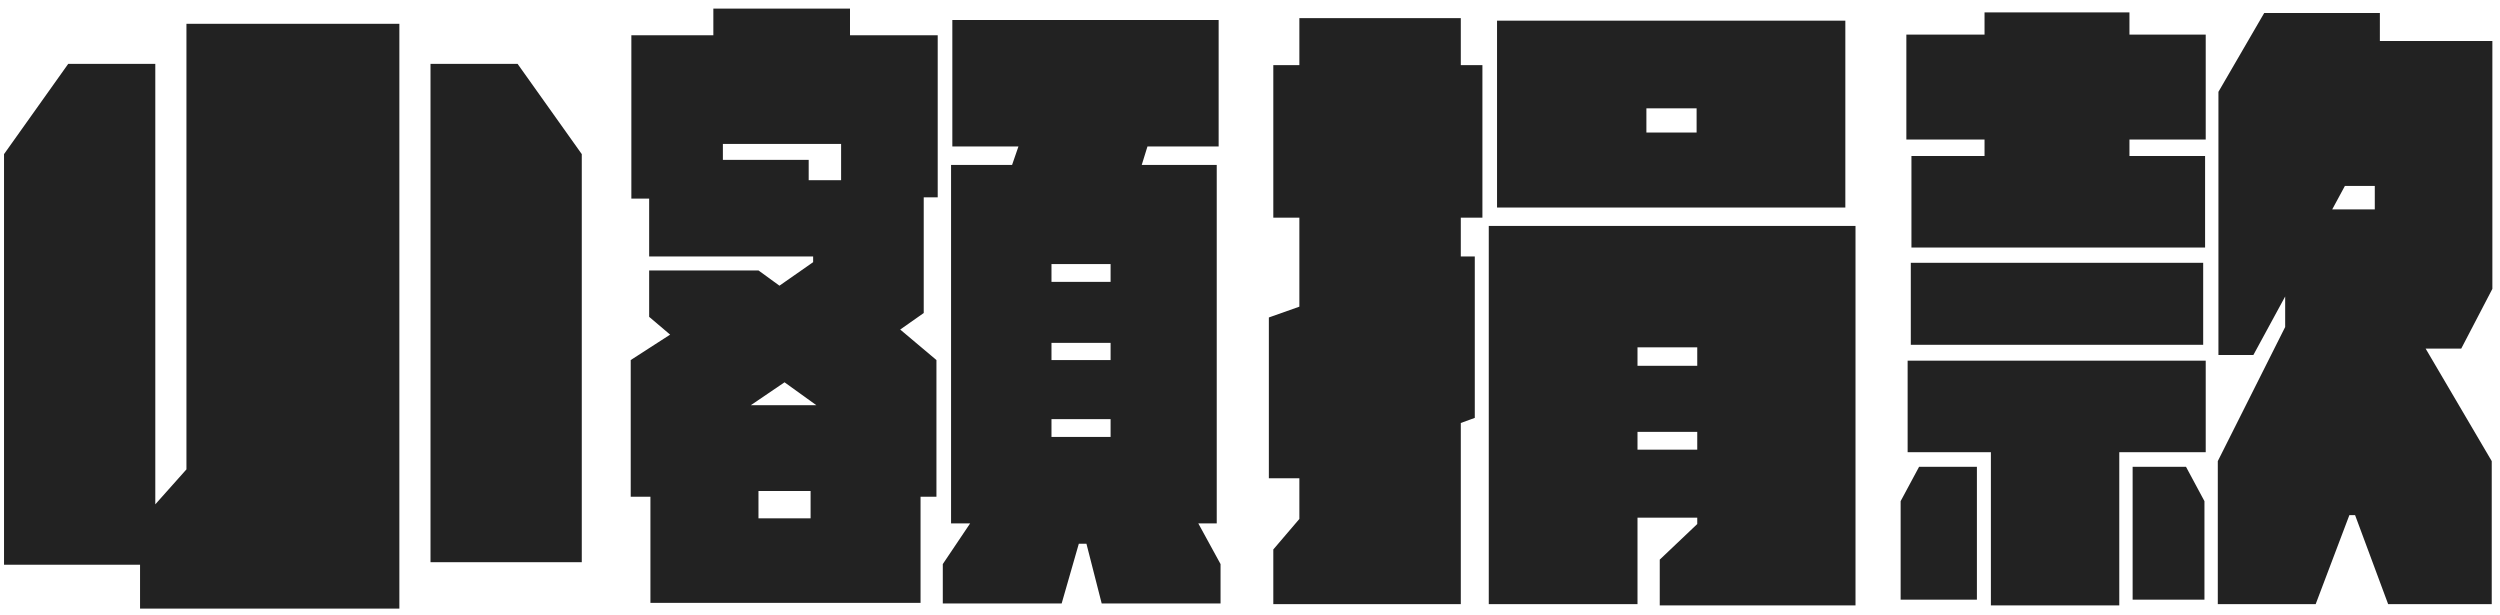
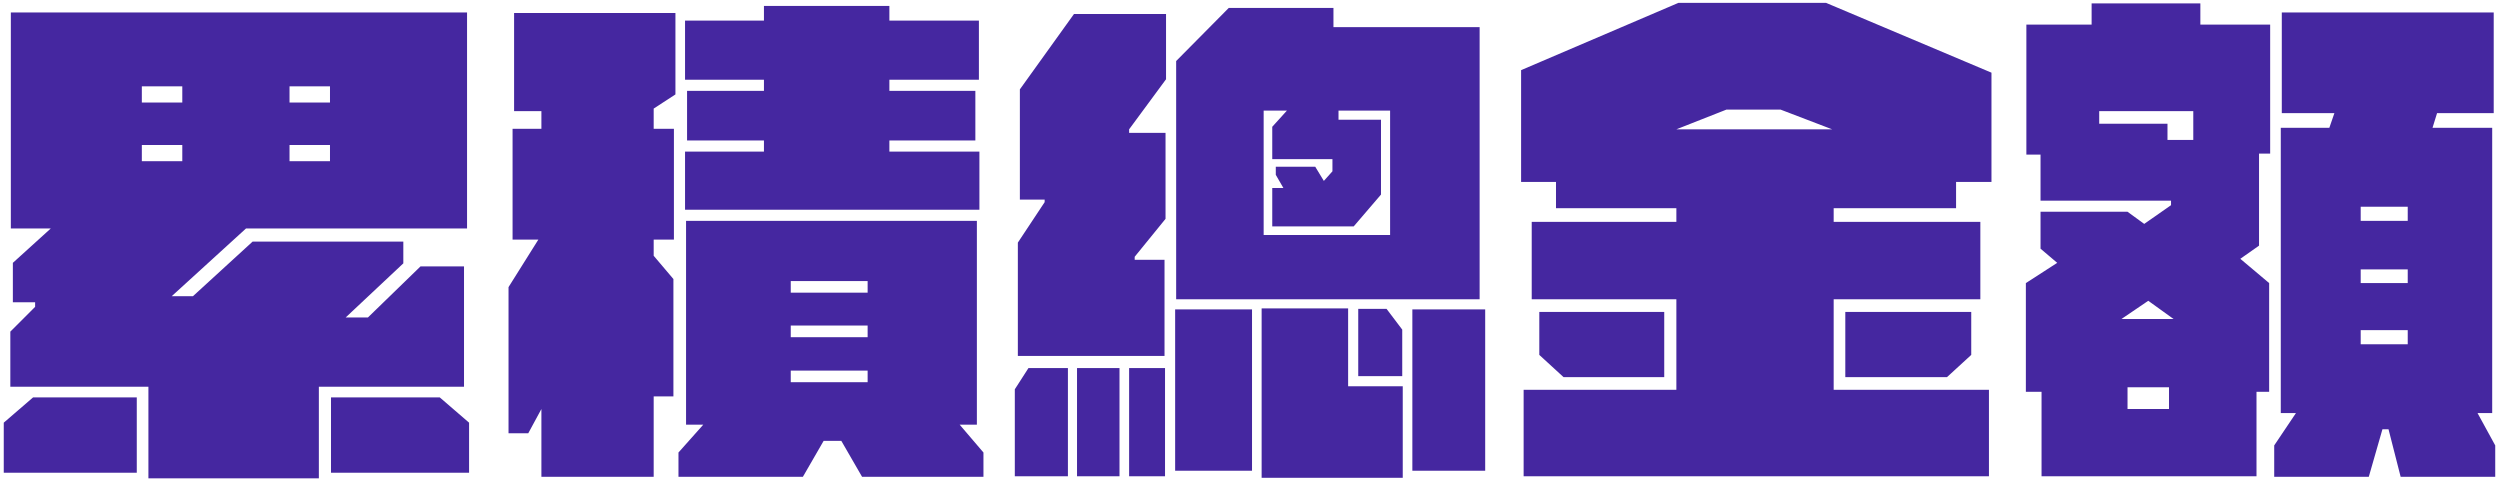
- <svg xmlns="http://www.w3.org/2000/svg" width="236" height="58" viewBox="0 0 236 58" fill="none">
-   <path d="M17.6 44.309V2.249H37.7V57.449H13.22V53.309H0.38V14.549L6.44 6.029H14.66V47.609L17.6 44.309ZM48.86 6.029L54.92 14.549V53.069H40.64V6.029H48.86ZM80.24 0.809V3.329H88.52V18.629H87.2V29.549L84.98 31.109L88.4 33.989V46.889H86.9V56.909H61.4V46.889H59.54V33.989L63.26 31.589L61.28 29.909V25.529H71.6L73.58 26.969L76.76 24.749V24.209H61.28V18.749H59.6V3.329H67.34V0.809H80.24ZM113.12 49.409L115.22 53.249V56.969H104L102.56 51.329H101.84L100.22 56.969H89V53.249L91.58 49.409H89.78V15.569H95.54L96.14 13.829H89.9V1.889H115.04V13.829H108.32L107.78 15.569H114.86V49.409H113.12ZM76.34 17.009H79.4V13.589H68.24V15.089H76.34V17.009ZM104.84 26.609V24.929H99.26V26.609H104.84ZM104.84 33.989V32.369H99.26V33.989H104.84ZM74.06 36.089L70.88 38.249H77.06L74.06 36.089ZM99.26 39.569V41.249H104.84V39.569H99.26ZM76.52 48.929V46.349H71.6V48.929H76.52ZM137.9 1.709V6.149H139.94V20.549H137.9V24.209H139.22V39.449L137.9 39.929V57.029H120.2V51.869L122.66 48.989V45.149H119.78V29.969L122.66 28.949V20.549H120.2V6.149H122.66V1.709H137.9ZM174.2 1.949V19.589H141.32V1.949H174.2ZM160.16 12.509V10.229H155.42V12.509H160.16ZM140.54 21.329H175.16V57.149H156.68V52.829L160.22 49.469V48.869H154.58V57.029H140.54V21.329ZM160.22 32.789H154.58V34.529H160.22V32.789ZM154.58 42.449H160.22V40.769H154.58V42.449ZM201.02 1.169V3.269H208.22V13.169H201.02V14.729H208.16V23.369H180.44V14.729H187.34V13.169H179.96V3.269H187.34V1.169H201.02ZM235.28 27.269L232.34 32.909H228.98L235.22 43.529V57.029H225.44L222.32 48.629H221.78L218.6 57.029H209.36V43.529L215.72 30.869V27.989L212.72 33.509H209.42V8.669L213.74 1.229H224.66V3.869H235.28V27.269ZM220.16 19.769H224.18V17.549H221.36L220.16 19.769ZM180.38 24.809H207.98V32.549H180.38V24.809ZM180.08 42.689V34.049H208.22V42.689H200.06V57.149H187.94V42.689H180.08ZM179.42 47.309L181.16 44.069H186.62V56.609H179.42V47.309ZM201.32 44.069H206.36L208.1 47.309V56.609H201.32V44.069Z" fill="#222222" />
+ <svg xmlns="http://www.w3.org/2000/svg" width="173" height="34" viewBox="0 0 173 34" fill="none">
+   <path d="M32.11 26.764H22.065V33.099H10.27V26.764H0.715V22.949L2.43 21.234V20.919H0.89V18.189L3.515 15.809H0.75V0.864H32.32V15.809H17.025L11.88 20.499H13.35L17.48 16.719H27.91V18.224L23.92 21.969H25.46L29.1 18.434H32.11V26.764ZM12.615 5.974H9.815V7.094H12.615V5.974ZM22.835 7.094V5.974H20.035V7.094H22.835ZM9.815 10.034V11.154H12.615V10.034H9.815ZM20.035 11.154H22.835V10.034H20.035V11.154ZM0.26 29.249L2.29 27.499H9.465V32.714H0.26V29.249ZM30.43 27.499L32.46 29.249V32.714H22.905V27.499H30.43ZM67.775 10.489V14.514H47.405V10.489H52.865V9.719H47.545V6.289H52.865V5.519H47.405V1.424H52.865V0.409H61.545V1.424H67.74V5.519H61.545V6.289H67.495V9.719H61.545V10.489H67.775ZM35.575 7.689V0.899H46.74V6.534L45.235 7.514V8.914H46.635V16.579H45.235V17.699L46.6 19.309V27.429H45.235V32.994H37.465V28.304L36.555 29.984H35.19V19.869L37.255 16.579H35.47V8.914H37.465V7.689H35.575ZM66.41 29.389L68.055 31.314V32.994H59.655L58.22 30.509H56.995L55.56 32.994H46.95V31.314L48.665 29.389H47.475V15.284H67.6V29.389H66.41ZM60.04 19.449H54.72V20.254H60.04V19.449ZM60.04 23.334V22.529H54.72V23.334H60.04ZM54.72 25.644V26.449H60.04V25.644H54.72ZM102.39 1.879V20.709H81.39V4.224L85.03 0.549H92.275V1.879H102.39ZM70.575 6.184L74.32 0.969H80.69V5.484L78.135 8.949V9.194H80.655V15.144L78.52 17.769V17.979H80.585V24.629H70.435V16.789L72.29 13.989V13.814H70.575V6.184ZM96.195 16.264V7.654H92.625V8.284H95.565V13.464L93.675 15.669H88.04V13.009H88.81L88.285 12.099V11.539H91.015L91.61 12.519L92.205 11.854V11.014H88.04V8.774L89.055 7.654H87.445V16.264H96.195ZM93.29 21.339V26.729H97.07V33.064H87.305V21.339H93.29ZM93.99 26.029V21.374H95.95L97.035 22.809V26.029H93.99ZM81.32 32.574V21.409H86.64V32.574H81.32ZM97.735 21.409H102.775V32.574H97.735V21.409ZM70.225 26.939L71.17 25.469H73.9V32.959H70.225V26.939ZM74.53 32.959V25.469H77.47V32.959H74.53ZM78.135 32.959V25.469H80.62V32.959H78.135ZM135.36 14.409H126.89V15.354H137.04V20.709H126.89V26.974H137.635V32.959H105.435V26.974H116.005V20.709H105.995V15.354H116.005V14.409H107.675V12.589H105.26V4.854L116.145 0.199H126.365L137.81 5.029V12.589H135.36V14.409ZM119.47 7.584L116.005 8.949H126.785L123.215 7.584H119.47ZM115.165 21.584V26.099H108.2L106.52 24.559V21.584H115.165ZM134.73 26.099H127.695V21.584H136.41V24.559L134.73 26.099ZM152.265 0.234V1.704H157.095V10.629H156.325V16.999L155.03 17.909L157.025 19.589V27.114H156.15V32.959H141.275V27.114H140.19V19.589L142.36 18.189L141.205 17.209V14.654H147.225L148.38 15.494L150.235 14.199V13.884H141.205V10.699H140.225V1.704H144.74V0.234H152.265ZM171.445 28.584L172.67 30.824V32.994H166.125L165.285 29.704H164.865L163.92 32.994H157.375V30.824L158.88 28.584H157.83V8.844H161.19L161.54 7.829H157.9V0.864H172.565V7.829H168.645L168.33 8.844H172.46V28.584H171.445ZM149.99 9.684H151.775V7.689H145.265V8.564H149.99V9.684ZM166.615 15.284V14.304H163.36V15.284H166.615ZM166.615 19.589V18.644H163.36V19.589H166.615ZM148.66 20.814L146.805 22.074H150.41L148.66 20.814ZM163.36 22.844V23.824H166.615V22.844H163.36ZM150.095 28.304V26.799H147.225V28.304H150.095Z" fill="#4527A0" />
</svg>
